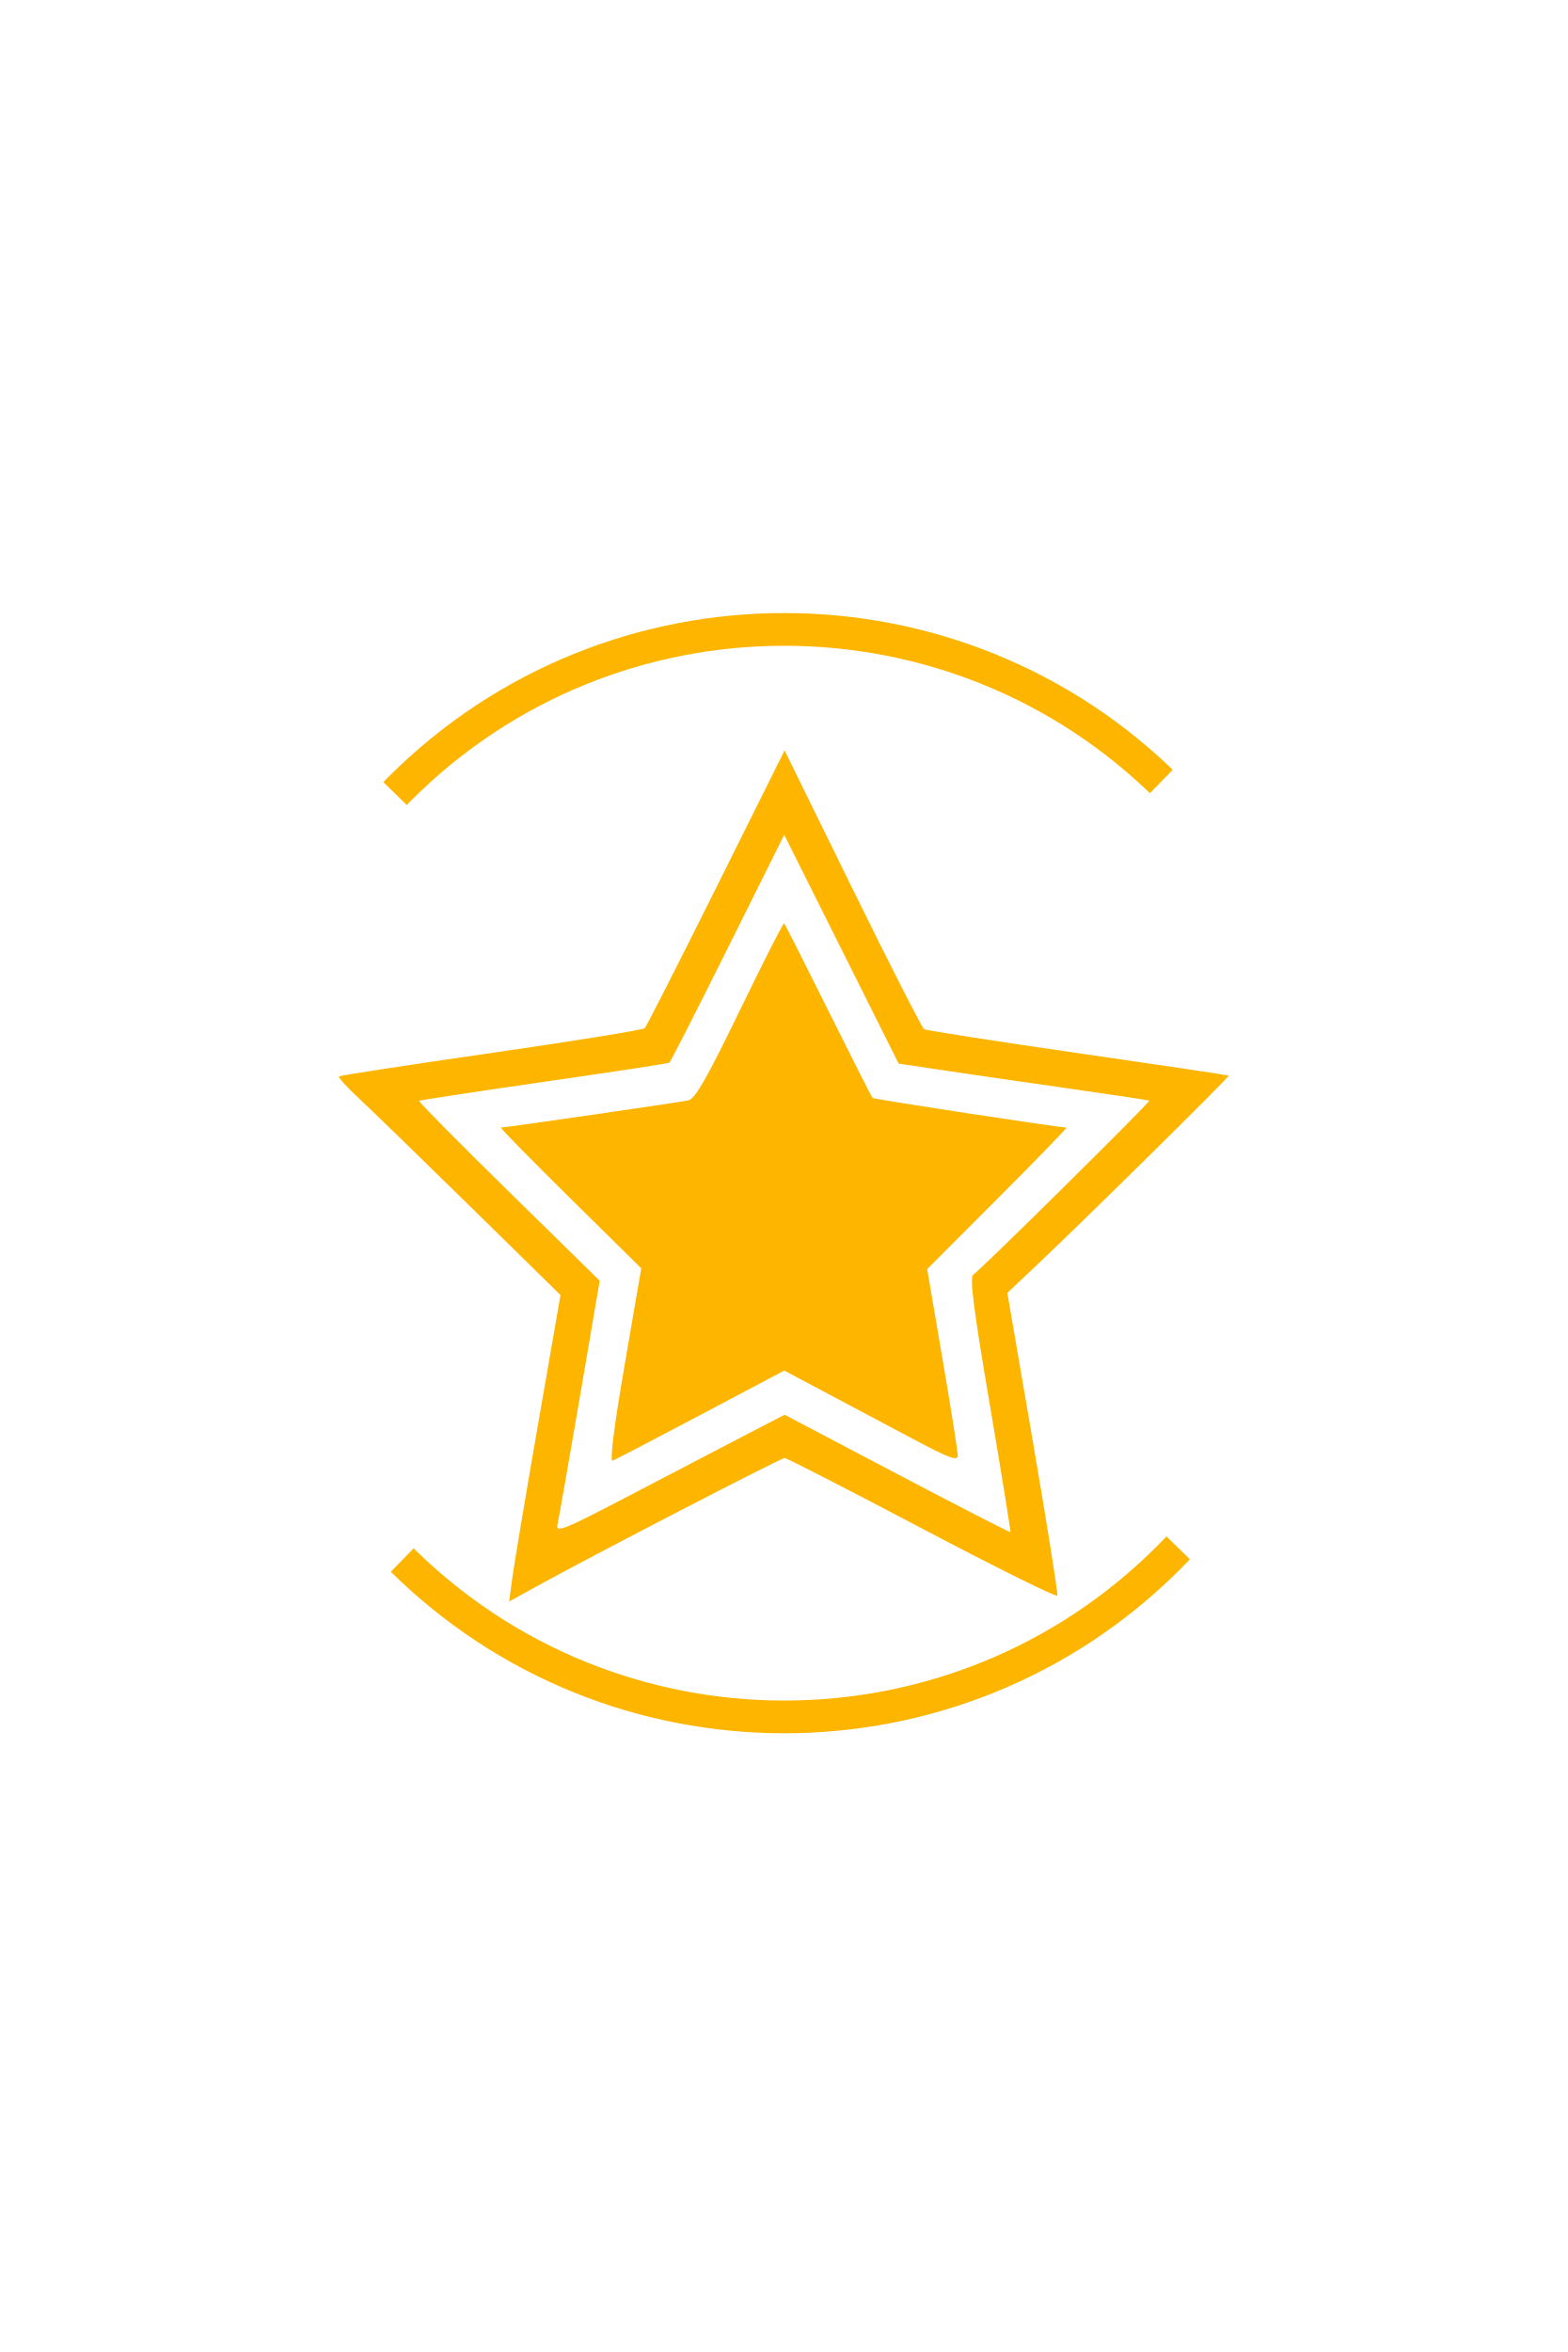
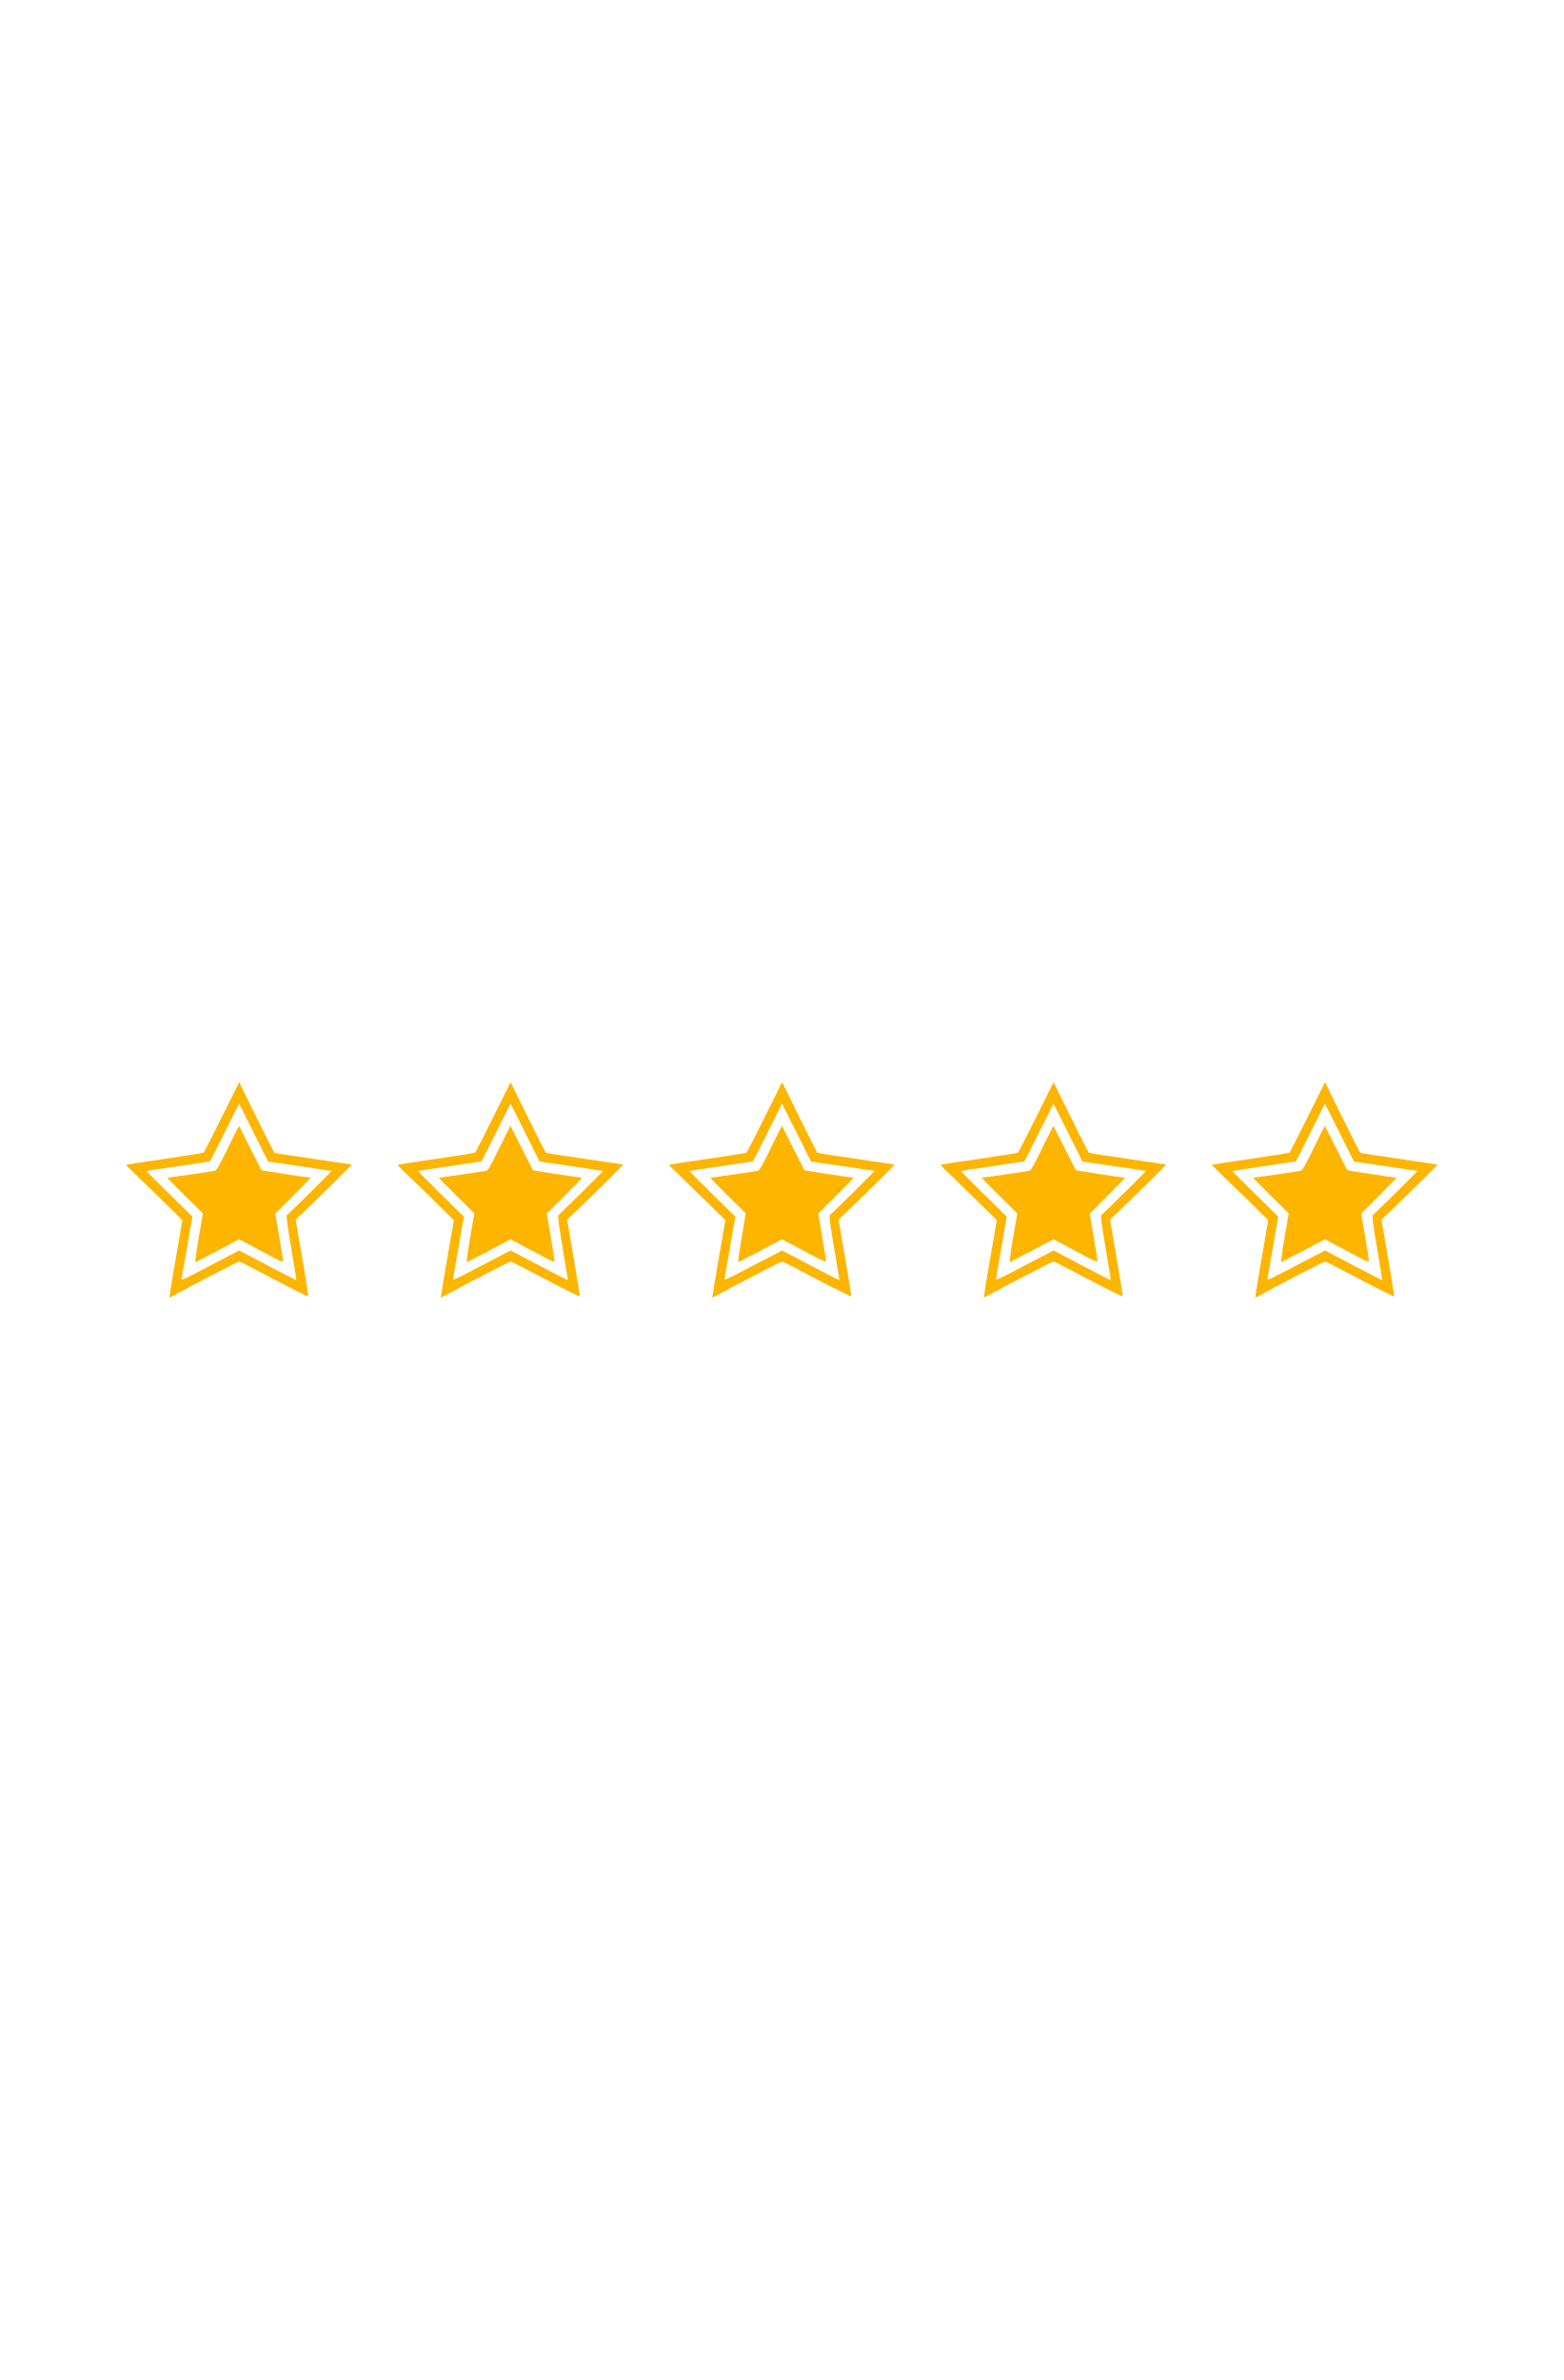
- <svg xmlns="http://www.w3.org/2000/svg" version="1.1" id="svg2" width="230" height="345" viewBox="0 0 230 345" xml:space="preserve">
+ <svg xmlns="http://www.w3.org/2000/svg" version="1.1" id="svg2" width="230" height="350" viewBox="0 0 230 350" xml:space="preserve">
  <defs id="defs6" />
  <g id="g8">
-     <path style="fill:#feb500;fill-opacity:1;stroke:none;stroke-width:0.613" d="m 75.141,231.594 c 0.241,-1.829 1.936,-11.944 3.765,-22.478 l 3.327,-19.153 -13.333,-13.082 c -7.333,-7.195 -14.711,-14.358 -16.395,-15.917 -1.684,-1.559 -2.926,-2.945 -2.76,-3.08 0.166,-0.135 10.23,-1.68 22.365,-3.433 12.135,-1.753 22.257,-3.388 22.492,-3.634 0.236,-0.246 4.946,-9.512 10.467,-20.592 l 10.038,-20.145 9.962,20.273 c 5.479,11.15 10.206,20.423 10.504,20.607 0.298,0.184 10.434,1.763 22.524,3.51 12.091,1.746 22.067,3.232 22.17,3.302 0.192,0.131 -20.794,20.841 -28.292,27.921 l -4.184,3.951 3.766,21.948 c 2.071,12.071 3.678,22.18 3.571,22.463 -0.107,0.284 -9.027,-4.14 -19.823,-9.83 -10.795,-5.69 -19.878,-10.352 -20.185,-10.359 -0.532,-0.012 -28.287,14.349 -36.491,18.882 l -3.926,2.169 z m 34.736,-21.36 5.24,-2.714 16.493,8.678 c 9.071,4.773 16.553,8.613 16.626,8.534 0.073,-0.079 -1.288,-8.503 -3.025,-18.72 -2.354,-13.844 -2.974,-18.691 -2.432,-19.026 1.014,-0.627 26.056,-25.384 25.831,-25.537 -0.101,-0.069 -5.427,-0.874 -11.837,-1.789 -6.41,-0.915 -14.641,-2.11 -18.291,-2.655 l -6.637,-0.991 -8.396,-16.783 -8.396,-16.783 -8.275,16.618 c -4.551,9.14 -8.413,16.707 -8.582,16.816 -0.169,0.109 -8.449,1.373 -18.401,2.808 -9.952,1.436 -18.194,2.689 -18.316,2.785 -0.122,0.096 5.793,6.073 13.143,13.282 l 13.364,13.107 -2.927,17.135 c -1.61,9.424 -3.079,17.797 -3.265,18.605 -0.305,1.325 0.808,0.871 11.252,-4.594 6.374,-3.335 13.948,-7.285 16.83,-8.778 z m -18.245,-9.95 2.448,-14.243 -10.462,-10.321 c -5.754,-5.676 -10.31,-10.321 -10.124,-10.321 0.619,0 26.215,-3.713 27.513,-3.992 0.971,-0.208 2.782,-3.38 7.553,-13.231 3.452,-7.127 6.37,-12.86 6.484,-12.742 0.115,0.119 3.025,5.874 6.469,12.79 3.443,6.916 6.365,12.686 6.492,12.822 0.18,0.193 27.176,4.316 28.454,4.345 0.165,0.005 -4.365,4.678 -10.066,10.386 l -10.366,10.38 2.246,13.157 c 1.235,7.236 2.246,13.628 2.246,14.203 0,0.835 -1.3,0.356 -6.44,-2.375 -3.542,-1.882 -9.27,-4.924 -12.729,-6.761 l -6.288,-3.34 -12.239,6.474 c -6.732,3.561 -12.554,6.595 -12.939,6.743 -0.449,0.172 0.177,-4.829 1.749,-13.975 z" id="path300" />
-     <circle style="fill:none;fill-rule:evenodd;stroke:#feb500;stroke-width:4.8;stroke-dasharray:124.8, 124.8;stroke-dashoffset:0;paint-order:markers fill stroke" id="path346" cx="203.04" cy="40.323" r="79.76" transform="rotate(45)" />
    <g id="g1800" transform="matrix(3.779527,0,0,3.779527,123.1519,-70.61614)">
      <rect style="opacity:1;fill:#2b2d42;fill-opacity:1;stroke:none;stroke-width:0.061;stroke-linecap:round;stroke-linejoin:round" id="rect1653" width="57.956" height="39.289" x="-118.419" y="-57.587" />
      <rect style="opacity:1;fill:#6b3ebd;fill-opacity:1;stroke:none;stroke-width:0.061;stroke-linecap:round;stroke-linejoin:round" id="rect1793" width="57.956" height="39.289" x="-118.419" y="4.626" />
      <rect style="opacity:1;fill:#feb500;fill-opacity:1;stroke:none;stroke-width:0.061;stroke-linecap:round;stroke-linejoin:round" id="rect1795" width="57.956" height="39.289" x="-118.419" y="66.421" />
      <rect style="opacity:1;fill:#fed33c;fill-opacity:1;stroke:none;stroke-width:0.061;stroke-linecap:round;stroke-linejoin:round" id="rect2229" width="57.956" height="39.289" x="-118.419" y="122.193" />
    </g>
+     <g id="g374" transform="matrix(0.6654058,0,0,0.6654058,18.57359,34.53736)" style="display:inline">
+       <path style="fill:#feb500;fill-opacity:1;stroke:none;stroke-width:0.234" d="m 9.699,233.65 c 0.092,-0.698 0.739,-4.559 1.437,-8.58 l 1.27,-7.311 -5.089,-4.994 c -2.799,-2.746 -5.615,-5.48 -6.258,-6.075 -0.643,-0.595 -1.117,-1.124 -1.054,-1.176 0.063,-0.052 3.905,-0.641 8.537,-1.31 4.632,-0.669 8.495,-1.293 8.585,-1.387 0.09,-0.094 1.888,-3.631 3.995,-7.86 l 3.832,-7.689 3.803,7.738 c 2.091,4.256 3.896,7.796 4.009,7.866 0.114,0.07 3.983,0.673 8.598,1.34 4.615,0.667 8.423,1.234 8.462,1.261 0.073,0.05 -7.937,7.955 -10.799,10.658 l -1.597,1.508 1.437,8.378 c 0.791,4.608 1.404,8.466 1.363,8.574 -0.041,0.108 -3.446,-1.58 -7.566,-3.752 -4.121,-2.172 -7.588,-3.951 -7.705,-3.954 -0.203,-0.005 -10.797,5.477 -13.929,7.207 l -1.499,0.828 z m 13.259,-8.153 2,-1.036 6.295,3.312 c 3.463,1.822 6.318,3.288 6.346,3.258 0.028,-0.03 -0.492,-3.246 -1.155,-7.146 -0.899,-5.284 -1.135,-7.135 -0.928,-7.262 0.387,-0.239 9.946,-9.689 9.86,-9.748 -0.039,-0.026 -2.072,-0.333 -4.518,-0.683 -2.447,-0.349 -5.589,-0.805 -6.982,-1.013 l -2.534,-0.378 -3.205,-6.406 -3.205,-6.406 -3.159,6.343 c -1.737,3.489 -3.211,6.377 -3.276,6.419 -0.064,0.042 -3.225,0.524 -7.024,1.072 -3.799,0.548 -6.945,1.026 -6.991,1.063 -0.046,0.037 2.211,2.318 5.017,5.07 l 5.101,5.003 -1.117,6.541 c -0.614,3.597 -1.175,6.793 -1.246,7.102 -0.116,0.506 0.309,0.332 4.295,-1.753 2.433,-1.273 5.324,-2.781 6.424,-3.351 z m -6.964,-3.798 0.934,-5.437 -3.993,-3.94 c -2.196,-2.167 -3.935,-3.94 -3.864,-3.94 0.236,0 10.006,-1.417 10.502,-1.524 0.371,-0.08 1.062,-1.29 2.883,-5.05 1.318,-2.72 2.431,-4.909 2.475,-4.864 0.044,0.045 1.155,2.242 2.469,4.882 1.314,2.64 2.43,4.842 2.478,4.894 0.069,0.074 10.373,1.647 10.861,1.659 0.063,0.002 -1.666,1.786 -3.842,3.965 l -3.957,3.962 0.857,5.022 c 0.471,2.762 0.857,5.202 0.857,5.421 0,0.319 -0.496,0.136 -2.458,-0.907 -1.352,-0.718 -3.538,-1.88 -4.859,-2.581 l -2.4,-1.275 -4.672,2.471 c -2.57,1.359 -4.792,2.517 -4.939,2.574 -0.171,0.066 0.068,-1.843 0.668,-5.334 z" id="path300" />
+       <path style="fill:#feb500;fill-opacity:1;stroke:none;stroke-width:0.234" d="m 69.699,233.65 c 0.092,-0.698 0.739,-4.559 1.437,-8.58 l 1.27,-7.311 -5.089,-4.994 c -2.799,-2.746 -5.615,-5.48 -6.258,-6.075 -0.643,-0.595 -1.117,-1.124 -1.054,-1.176 0.063,-0.052 3.905,-0.641 8.537,-1.31 4.632,-0.669 8.495,-1.293 8.585,-1.387 0.09,-0.094 1.888,-3.631 3.995,-7.86 l 3.832,-7.689 3.803,7.738 c 2.091,4.256 3.896,7.796 4.009,7.866 0.114,0.07 3.983,0.673 8.598,1.34 4.615,0.667 8.423,1.234 8.462,1.261 0.073,0.05 -7.937,7.955 -10.799,10.658 l -1.597,1.508 1.437,8.378 c 0.791,4.608 1.404,8.466 1.363,8.574 -0.041,0.108 -3.446,-1.58 -7.566,-3.752 -4.121,-2.172 -7.588,-3.951 -7.705,-3.954 -0.203,-0.005 -10.797,5.477 -13.929,7.207 l -1.499,0.828 z m 13.259,-8.153 2,-1.036 6.295,3.312 c 3.463,1.822 6.318,3.288 6.346,3.258 0.028,-0.03 -0.492,-3.246 -1.155,-7.146 -0.899,-5.284 -1.135,-7.135 -0.928,-7.262 0.387,-0.239 9.946,-9.689 9.86,-9.748 -0.038,-0.026 -2.072,-0.333 -4.518,-0.683 -2.447,-0.349 -5.589,-0.805 -6.982,-1.013 l -2.534,-0.378 -3.205,-6.406 -3.205,-6.406 -3.159,6.343 c -1.737,3.489 -3.211,6.377 -3.276,6.419 -0.064,0.042 -3.225,0.524 -7.024,1.072 -3.799,0.548 -6.945,1.026 -6.991,1.063 -0.046,0.037 2.211,2.318 5.017,5.07 l 5.101,5.003 -1.117,6.541 c -0.614,3.597 -1.175,6.793 -1.246,7.102 -0.116,0.506 0.309,0.332 4.295,-1.753 2.433,-1.273 5.324,-2.781 6.424,-3.351 z m -6.964,-3.798 0.934,-5.437 -3.993,-3.94 c -2.196,-2.167 -3.935,-3.94 -3.864,-3.94 0.236,0 10.006,-1.417 10.502,-1.524 0.371,-0.08 1.062,-1.29 2.883,-5.05 1.318,-2.72 2.431,-4.909 2.475,-4.864 0.044,0.045 1.155,2.242 2.469,4.882 1.314,2.64 2.43,4.842 2.478,4.894 0.069,0.074 10.373,1.647 10.861,1.659 0.063,0.002 -1.666,1.786 -3.842,3.965 l -3.957,3.962 0.857,5.022 c 0.471,2.762 0.857,5.202 0.857,5.421 0,0.319 -0.496,0.136 -2.458,-0.907 -1.352,-0.718 -3.538,-1.88 -4.859,-2.581 l -2.4,-1.275 -4.672,2.471 c -2.57,1.359 -4.792,2.517 -4.939,2.574 -0.171,0.066 0.068,-1.843 0.668,-5.334 z" id="path361" />
+       <path style="fill:#feb500;fill-opacity:1;stroke:none;stroke-width:0.234" d="m 129.699,233.65 c 0.092,-0.698 0.739,-4.559 1.437,-8.58 l 1.27,-7.311 -5.089,-4.994 c -2.799,-2.746 -5.615,-5.48 -6.258,-6.075 -0.643,-0.595 -1.117,-1.124 -1.054,-1.176 0.063,-0.052 3.905,-0.641 8.537,-1.31 4.632,-0.669 8.495,-1.293 8.585,-1.387 0.09,-0.094 1.888,-3.631 3.995,-7.86 l 3.832,-7.689 3.803,7.738 c 2.091,4.256 3.896,7.796 4.009,7.866 0.114,0.07 3.983,0.673 8.598,1.34 4.615,0.667 8.423,1.234 8.462,1.261 0.073,0.05 -7.937,7.955 -10.799,10.658 l -1.597,1.508 1.437,8.378 c 0.791,4.608 1.404,8.466 1.363,8.574 -0.041,0.108 -3.446,-1.58 -7.566,-3.752 -4.121,-2.172 -7.588,-3.951 -7.705,-3.954 -0.203,-0.005 -10.797,5.477 -13.929,7.207 l -1.499,0.828 z m 13.259,-8.153 2,-1.036 6.295,3.312 c 3.462,1.822 6.318,3.288 6.346,3.258 0.028,-0.03 -0.492,-3.246 -1.155,-7.146 -0.899,-5.284 -1.135,-7.135 -0.928,-7.262 0.387,-0.239 9.946,-9.689 9.86,-9.748 -0.038,-0.026 -2.072,-0.333 -4.518,-0.683 -2.447,-0.349 -5.589,-0.805 -6.982,-1.013 l -2.534,-0.378 -3.205,-6.406 -3.205,-6.406 -3.159,6.343 c -1.737,3.489 -3.211,6.377 -3.276,6.419 -0.064,0.042 -3.225,0.524 -7.024,1.072 -3.799,0.548 -6.945,1.026 -6.991,1.063 -0.046,0.037 2.211,2.318 5.017,5.07 l 5.101,5.003 -1.117,6.541 c -0.614,3.597 -1.175,6.793 -1.246,7.102 -0.116,0.506 0.309,0.332 4.295,-1.753 2.433,-1.273 5.324,-2.781 6.424,-3.351 z m -6.964,-3.798 0.934,-5.437 -3.993,-3.94 c -2.196,-2.167 -3.935,-3.94 -3.864,-3.94 0.236,0 10.006,-1.417 10.502,-1.524 0.371,-0.08 1.062,-1.29 2.883,-5.05 1.318,-2.72 2.431,-4.909 2.475,-4.864 0.044,0.045 1.155,2.242 2.469,4.882 1.314,2.64 2.43,4.842 2.478,4.894 0.069,0.074 10.373,1.647 10.861,1.659 0.063,0.002 -1.666,1.786 -3.842,3.965 l -3.957,3.962 0.857,5.022 c 0.471,2.762 0.857,5.202 0.857,5.421 0,0.319 -0.496,0.136 -2.458,-0.907 -1.352,-0.718 -3.538,-1.88 -4.859,-2.581 l -2.4,-1.275 -4.672,2.471 c -2.57,1.359 -4.792,2.517 -4.939,2.574 -0.171,0.066 0.068,-1.843 0.668,-5.334 z" id="path363" />
+       <path style="fill:#feb500;fill-opacity:1;stroke:none;stroke-width:0.234" d="m 189.699,233.65 c 0.092,-0.698 0.739,-4.559 1.437,-8.58 l 1.27,-7.311 -5.089,-4.994 c -2.799,-2.746 -5.615,-5.48 -6.258,-6.075 -0.643,-0.595 -1.117,-1.124 -1.054,-1.176 0.063,-0.052 3.905,-0.641 8.537,-1.31 4.632,-0.669 8.495,-1.293 8.585,-1.387 0.09,-0.094 1.888,-3.631 3.995,-7.86 l 3.832,-7.689 3.803,7.738 c 2.091,4.256 3.896,7.796 4.009,7.866 0.114,0.07 3.983,0.673 8.598,1.34 4.615,0.667 8.423,1.234 8.462,1.261 0.073,0.05 -7.937,7.955 -10.799,10.658 l -1.597,1.508 1.437,8.378 c 0.791,4.608 1.404,8.466 1.363,8.574 -0.041,0.108 -3.446,-1.58 -7.566,-3.752 -4.121,-2.172 -7.588,-3.951 -7.705,-3.954 -0.203,-0.005 -10.797,5.477 -13.929,7.207 l -1.499,0.828 z m 13.259,-8.153 2,-1.036 6.295,3.312 c 3.462,1.822 6.318,3.288 6.346,3.258 0.028,-0.03 -0.492,-3.246 -1.155,-7.146 -0.899,-5.284 -1.135,-7.135 -0.928,-7.262 0.387,-0.239 9.946,-9.689 9.86,-9.748 -0.038,-0.026 -2.072,-0.333 -4.518,-0.683 -2.447,-0.349 -5.589,-0.805 -6.982,-1.013 l -2.534,-0.378 -3.205,-6.406 -3.205,-6.406 -3.159,6.343 c -1.737,3.489 -3.211,6.377 -3.276,6.419 -0.064,0.042 -3.225,0.524 -7.024,1.072 -3.799,0.548 -6.945,1.026 -6.991,1.063 -0.046,0.037 2.211,2.318 5.017,5.07 l 5.101,5.003 -1.117,6.541 c -0.614,3.597 -1.175,6.793 -1.246,7.102 -0.116,0.506 0.309,0.332 4.295,-1.753 2.433,-1.273 5.324,-2.781 6.424,-3.351 z m -6.964,-3.798 0.934,-5.437 -3.993,-3.94 c -2.196,-2.167 -3.935,-3.94 -3.864,-3.94 0.236,0 10.006,-1.417 10.502,-1.524 0.371,-0.08 1.062,-1.29 2.883,-5.05 1.318,-2.72 2.431,-4.909 2.475,-4.864 0.044,0.045 1.155,2.242 2.469,4.882 1.314,2.64 2.43,4.842 2.478,4.894 0.069,0.074 10.373,1.647 10.861,1.659 0.063,0.002 -1.666,1.786 -3.842,3.965 l -3.957,3.962 0.857,5.022 c 0.471,2.762 0.857,5.202 0.857,5.421 0,0.319 -0.496,0.136 -2.458,-0.907 -1.352,-0.718 -3.538,-1.88 -4.859,-2.581 l -2.4,-1.275 -4.672,2.471 c -2.57,1.359 -4.792,2.517 -4.939,2.574 -0.171,0.066 0.068,-1.843 0.668,-5.334 z" id="path365" />
+       <path style="fill:#feb500;fill-opacity:1;stroke:none;stroke-width:0.234" d="m 249.699,233.65 c 0.092,-0.698 0.739,-4.559 1.437,-8.58 l 1.27,-7.311 -5.089,-4.994 c -2.799,-2.746 -5.615,-5.48 -6.258,-6.075 -0.643,-0.595 -1.117,-1.124 -1.054,-1.176 0.063,-0.052 3.905,-0.641 8.537,-1.31 4.632,-0.669 8.495,-1.293 8.585,-1.387 0.09,-0.094 1.888,-3.631 3.995,-7.86 l 3.832,-7.689 3.803,7.738 c 2.091,4.256 3.896,7.796 4.009,7.866 0.114,0.07 3.983,0.673 8.598,1.34 4.615,0.667 8.423,1.234 8.462,1.261 0.073,0.05 -7.937,7.955 -10.799,10.658 l -1.597,1.508 1.437,8.378 c 0.791,4.608 1.404,8.466 1.363,8.574 -0.041,0.108 -3.446,-1.58 -7.566,-3.752 -4.121,-2.172 -7.588,-3.951 -7.705,-3.954 -0.203,-0.005 -10.797,5.477 -13.929,7.207 l -1.499,0.828 z m 13.259,-8.153 2,-1.036 6.295,3.312 c 3.462,1.822 6.318,3.288 6.346,3.258 0.028,-0.03 -0.492,-3.246 -1.155,-7.146 -0.899,-5.284 -1.135,-7.135 -0.928,-7.262 0.387,-0.239 9.946,-9.689 9.86,-9.748 -0.038,-0.026 -2.072,-0.333 -4.518,-0.683 -2.447,-0.349 -5.589,-0.805 -6.982,-1.013 l -2.534,-0.378 -3.205,-6.406 -3.205,-6.406 -3.159,6.343 c -1.737,3.489 -3.211,6.377 -3.276,6.419 -0.064,0.042 -3.225,0.524 -7.024,1.072 -3.799,0.548 -6.945,1.026 -6.991,1.063 -0.046,0.037 2.211,2.318 5.017,5.07 l 5.101,5.003 -1.117,6.541 c -0.614,3.597 -1.175,6.793 -1.246,7.102 -0.116,0.506 0.309,0.332 4.295,-1.753 2.433,-1.273 5.324,-2.781 6.424,-3.351 z m -6.964,-3.798 0.934,-5.437 -3.993,-3.94 c -2.196,-2.167 -3.935,-3.94 -3.864,-3.94 0.236,0 10.006,-1.417 10.502,-1.524 0.371,-0.08 1.062,-1.29 2.883,-5.05 1.318,-2.72 2.431,-4.909 2.475,-4.864 0.044,0.045 1.155,2.242 2.469,4.882 1.314,2.64 2.43,4.842 2.478,4.894 0.069,0.074 10.373,1.647 10.861,1.659 0.063,0.002 -1.666,1.786 -3.842,3.965 l -3.957,3.962 0.857,5.022 c 0.471,2.762 0.857,5.202 0.857,5.421 0,0.319 -0.496,0.136 -2.458,-0.907 -1.352,-0.718 -3.538,-1.88 -4.859,-2.581 l -2.4,-1.275 -4.672,2.471 c -2.57,1.359 -4.792,2.517 -4.939,2.574 -0.171,0.066 0.068,-1.843 0.668,-5.334 z" id="path367" />
+     </g>
+     <path id="path905" style="display:none;fill:none;fill-rule:evenodd;stroke:#ffc800;stroke-width:4.8;paint-order:markers fill stroke" d="m 191.122,174.211 c 0,27.196 -14.509,52.326 -38.061,65.923 -23.552,13.598 -52.57,13.598 -76.122,-1e-5 -23.552,-13.598 -38.061,-38.728 -38.061,-65.923" />
  </g>
</svg>
